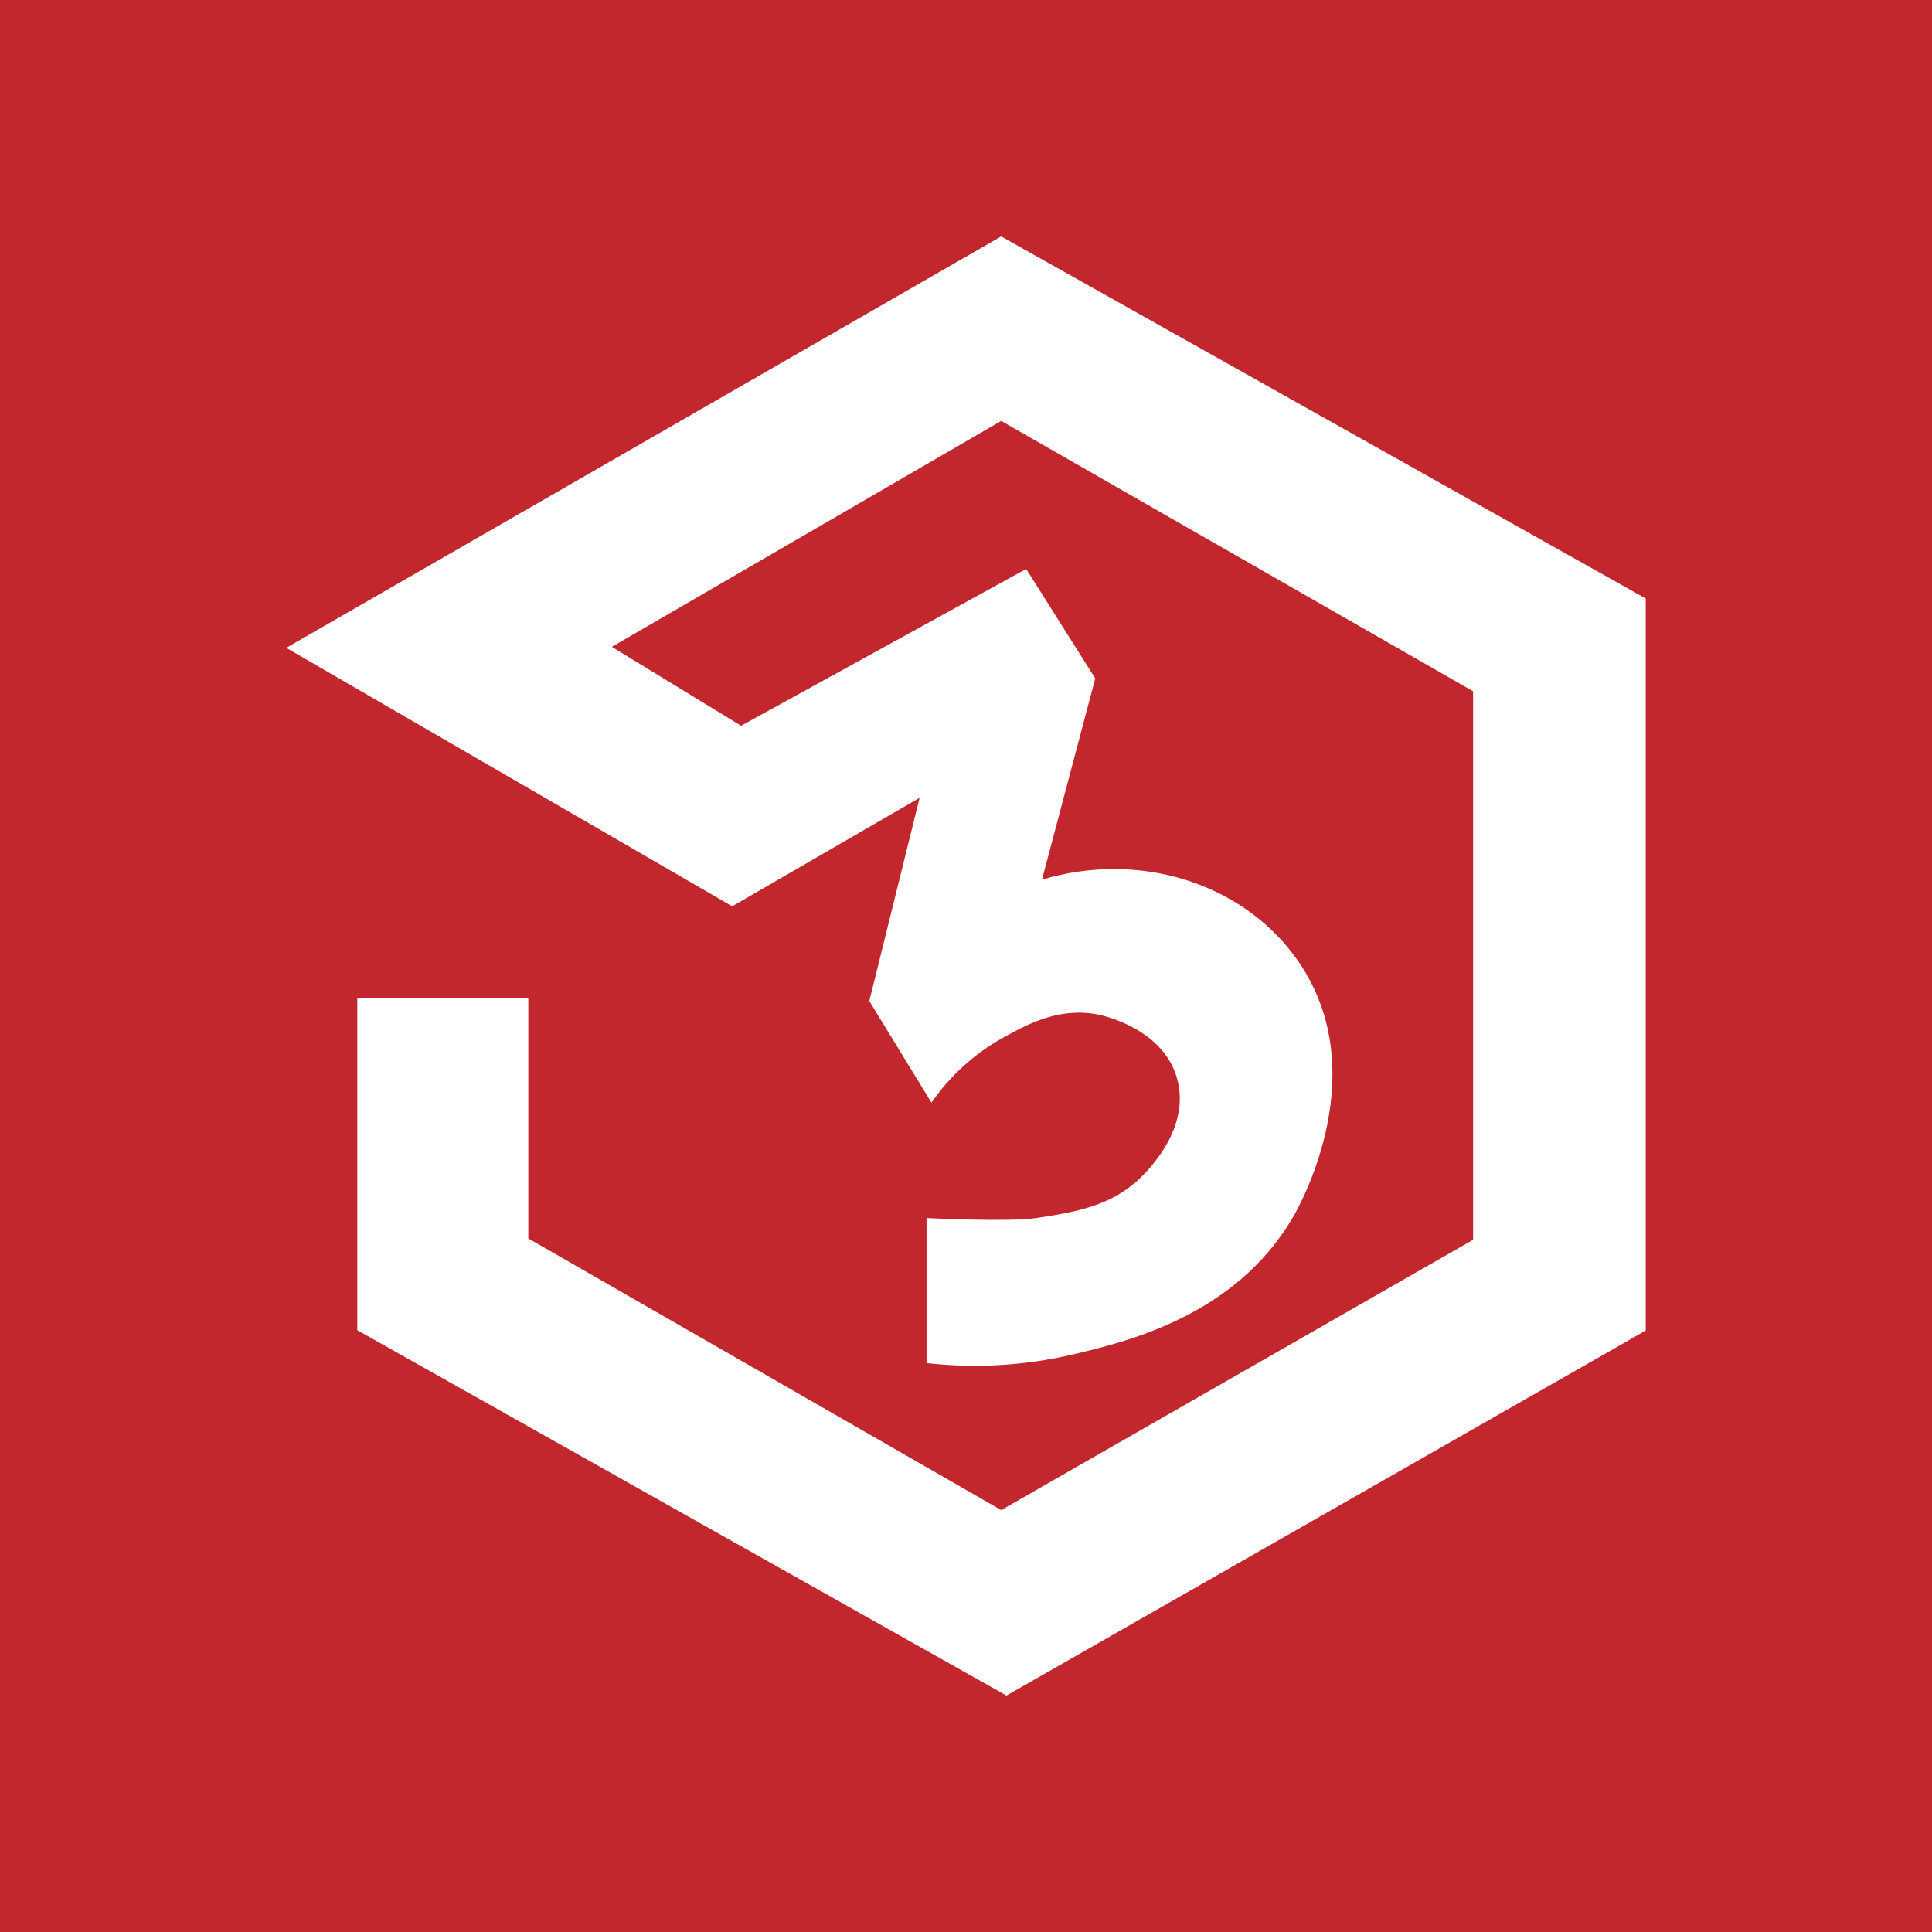
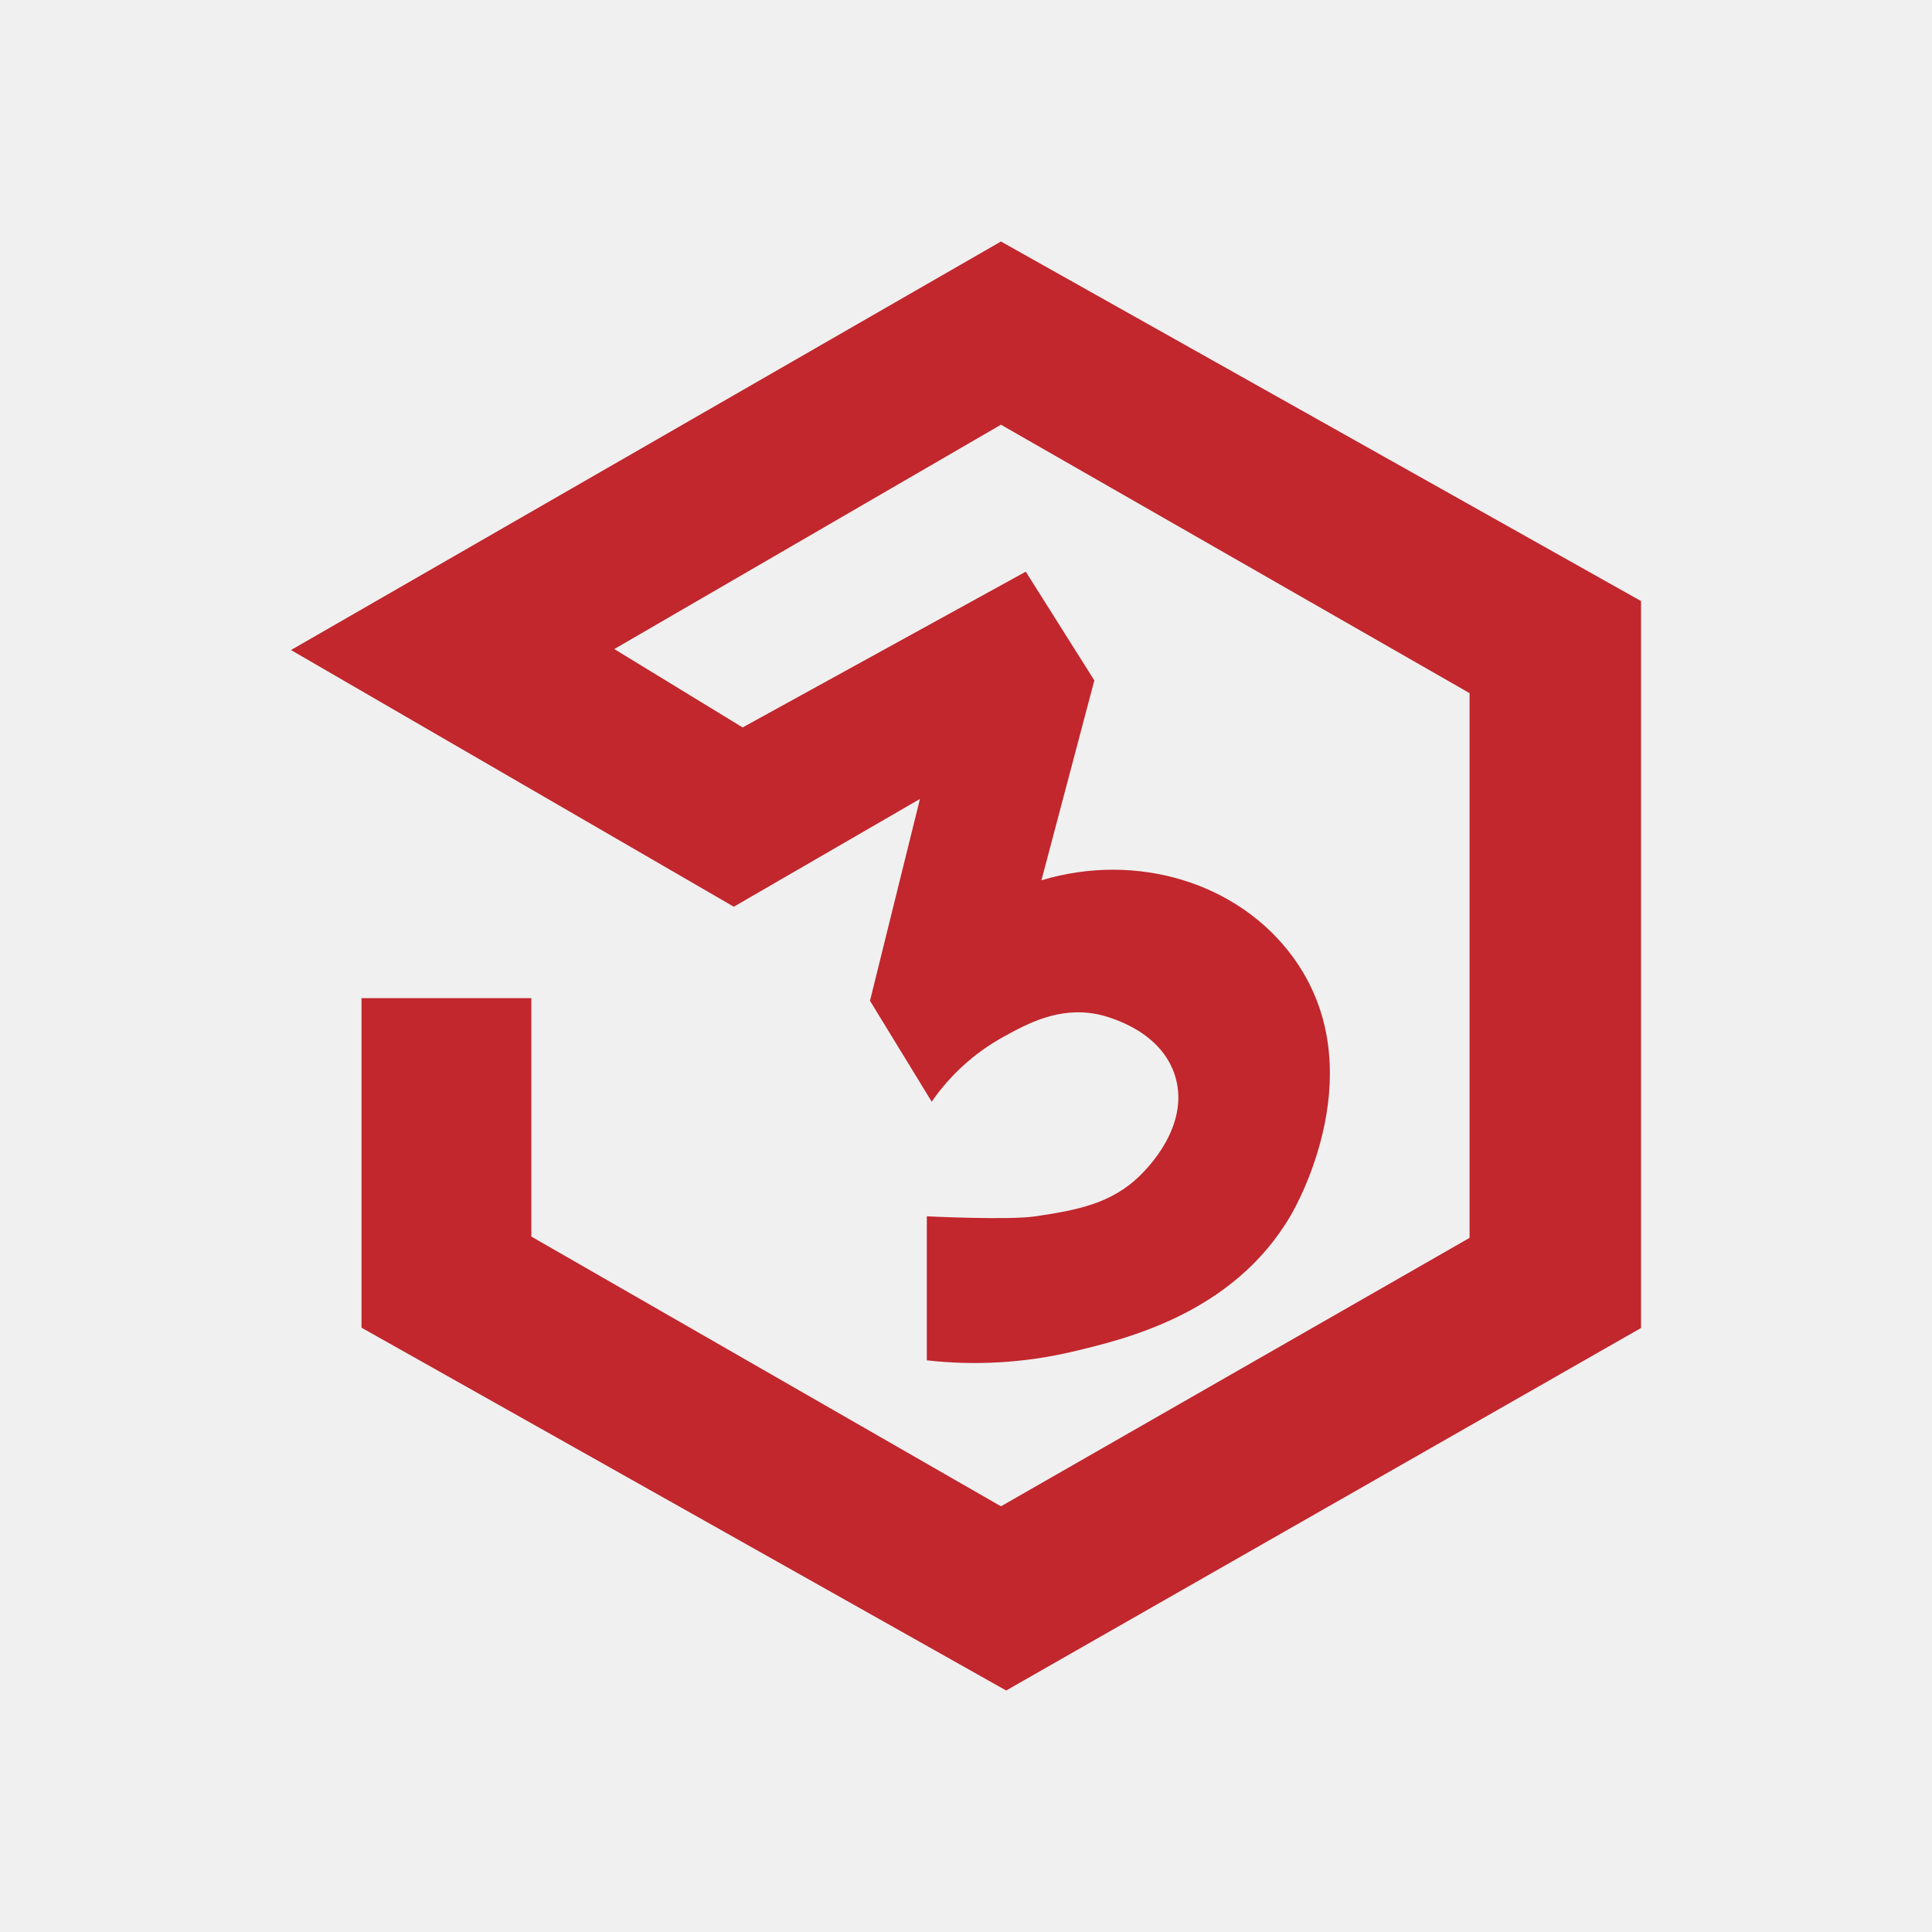
<svg xmlns="http://www.w3.org/2000/svg" id="图层_1" data-name="图层 1" viewBox="0 0 1000 1000">
-   <rect width="1000" height="1000" style="fill:#c1272d" />
-   <path d="M148.17,335.319,518.213,122.383,851.83,309.787V688.681L520.936,877.617l-336-189.106V516.766h88.511V641.021L518.213,781.617,762.468,641.702V357.787L518.213,217.872,316.681,334.808,383.575,375.66l147.574-81.192,35.745,56.681-27.574,104.17c49.907-14.957,102.63,1.35,130.894,39.766,42.578,57.871,2.503,129.014-1,135-29.951,51.179-86.268,64.46-114,71a222.664,222.664,0,0,1-75.638,4.447V630.468s42.668,2.105,56.681,0c21.173-3.181,39.526-6.432,54.638-21.447,3.565-3.542,25.598-25.433,18.319-50.936-7.431-26.038-38.776-32.572-41-33-20.17-3.881-36.364,5.039-49,12a109.925,109.925,0,0,0-37.085,33.638l-32.17-52.596L476,412.936l-97.021,56.17Z" style="fill:#fff" />
+   <rect width="1000" height="1000" style="fill:none" />
+   <path d="M150.608,336.46,518.087,125,849.392,311.105V687.373L520.791,875,187.12,687.204V516.65h87.897V640.044l243.07,139.621L760.649,640.72V358.773L518.087,219.827,317.951,335.953l66.43,40.568L530.933,295.893l35.497,56.288-27.383,103.448c49.561-14.854,101.919,1.341,129.987,39.49,42.283,57.47,2.486,128.12-.993,134.064-29.744,50.824-85.67,64.013-113.21,70.508a221.124,221.124,0,0,1-75.114,4.416V629.564s42.372,2.091,56.288,0c21.026-3.159,39.252-6.387,54.26-21.298,3.54-3.518,25.421-25.257,18.192-50.583-7.38-25.857-38.507-32.346-40.716-32.771-20.03-3.854-36.112,5.004-48.66,11.917a109.161,109.161,0,0,0-36.828,33.405l-31.947-52.231L476.166,413.54,379.817,469.32Z" style="fill:#c1272d" />
</svg>
